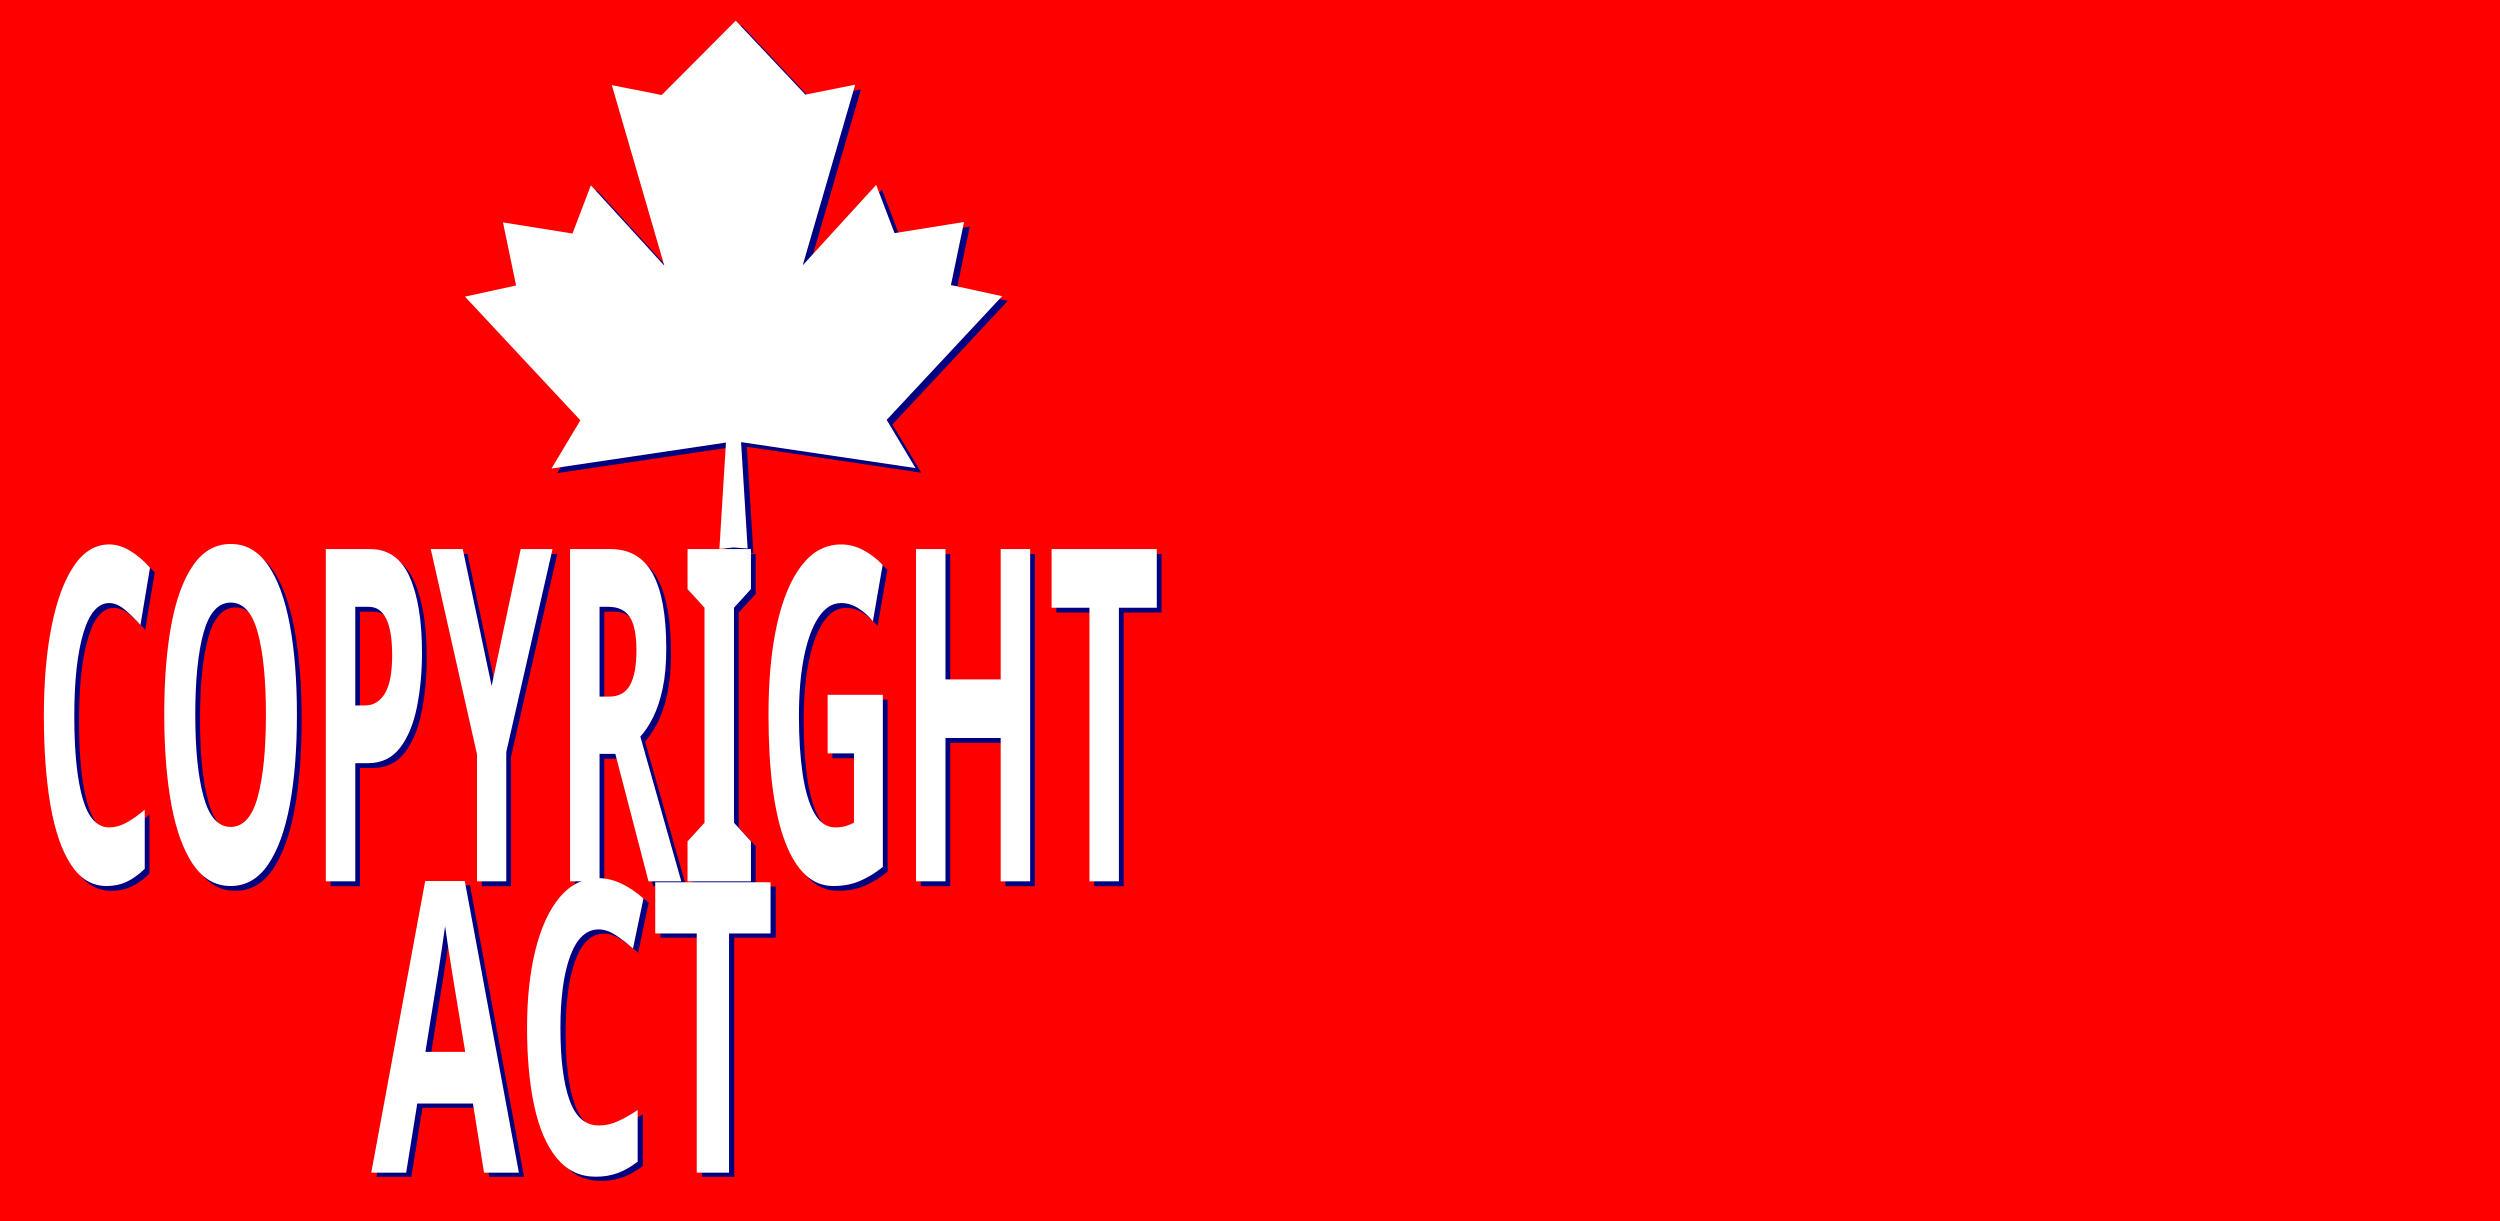
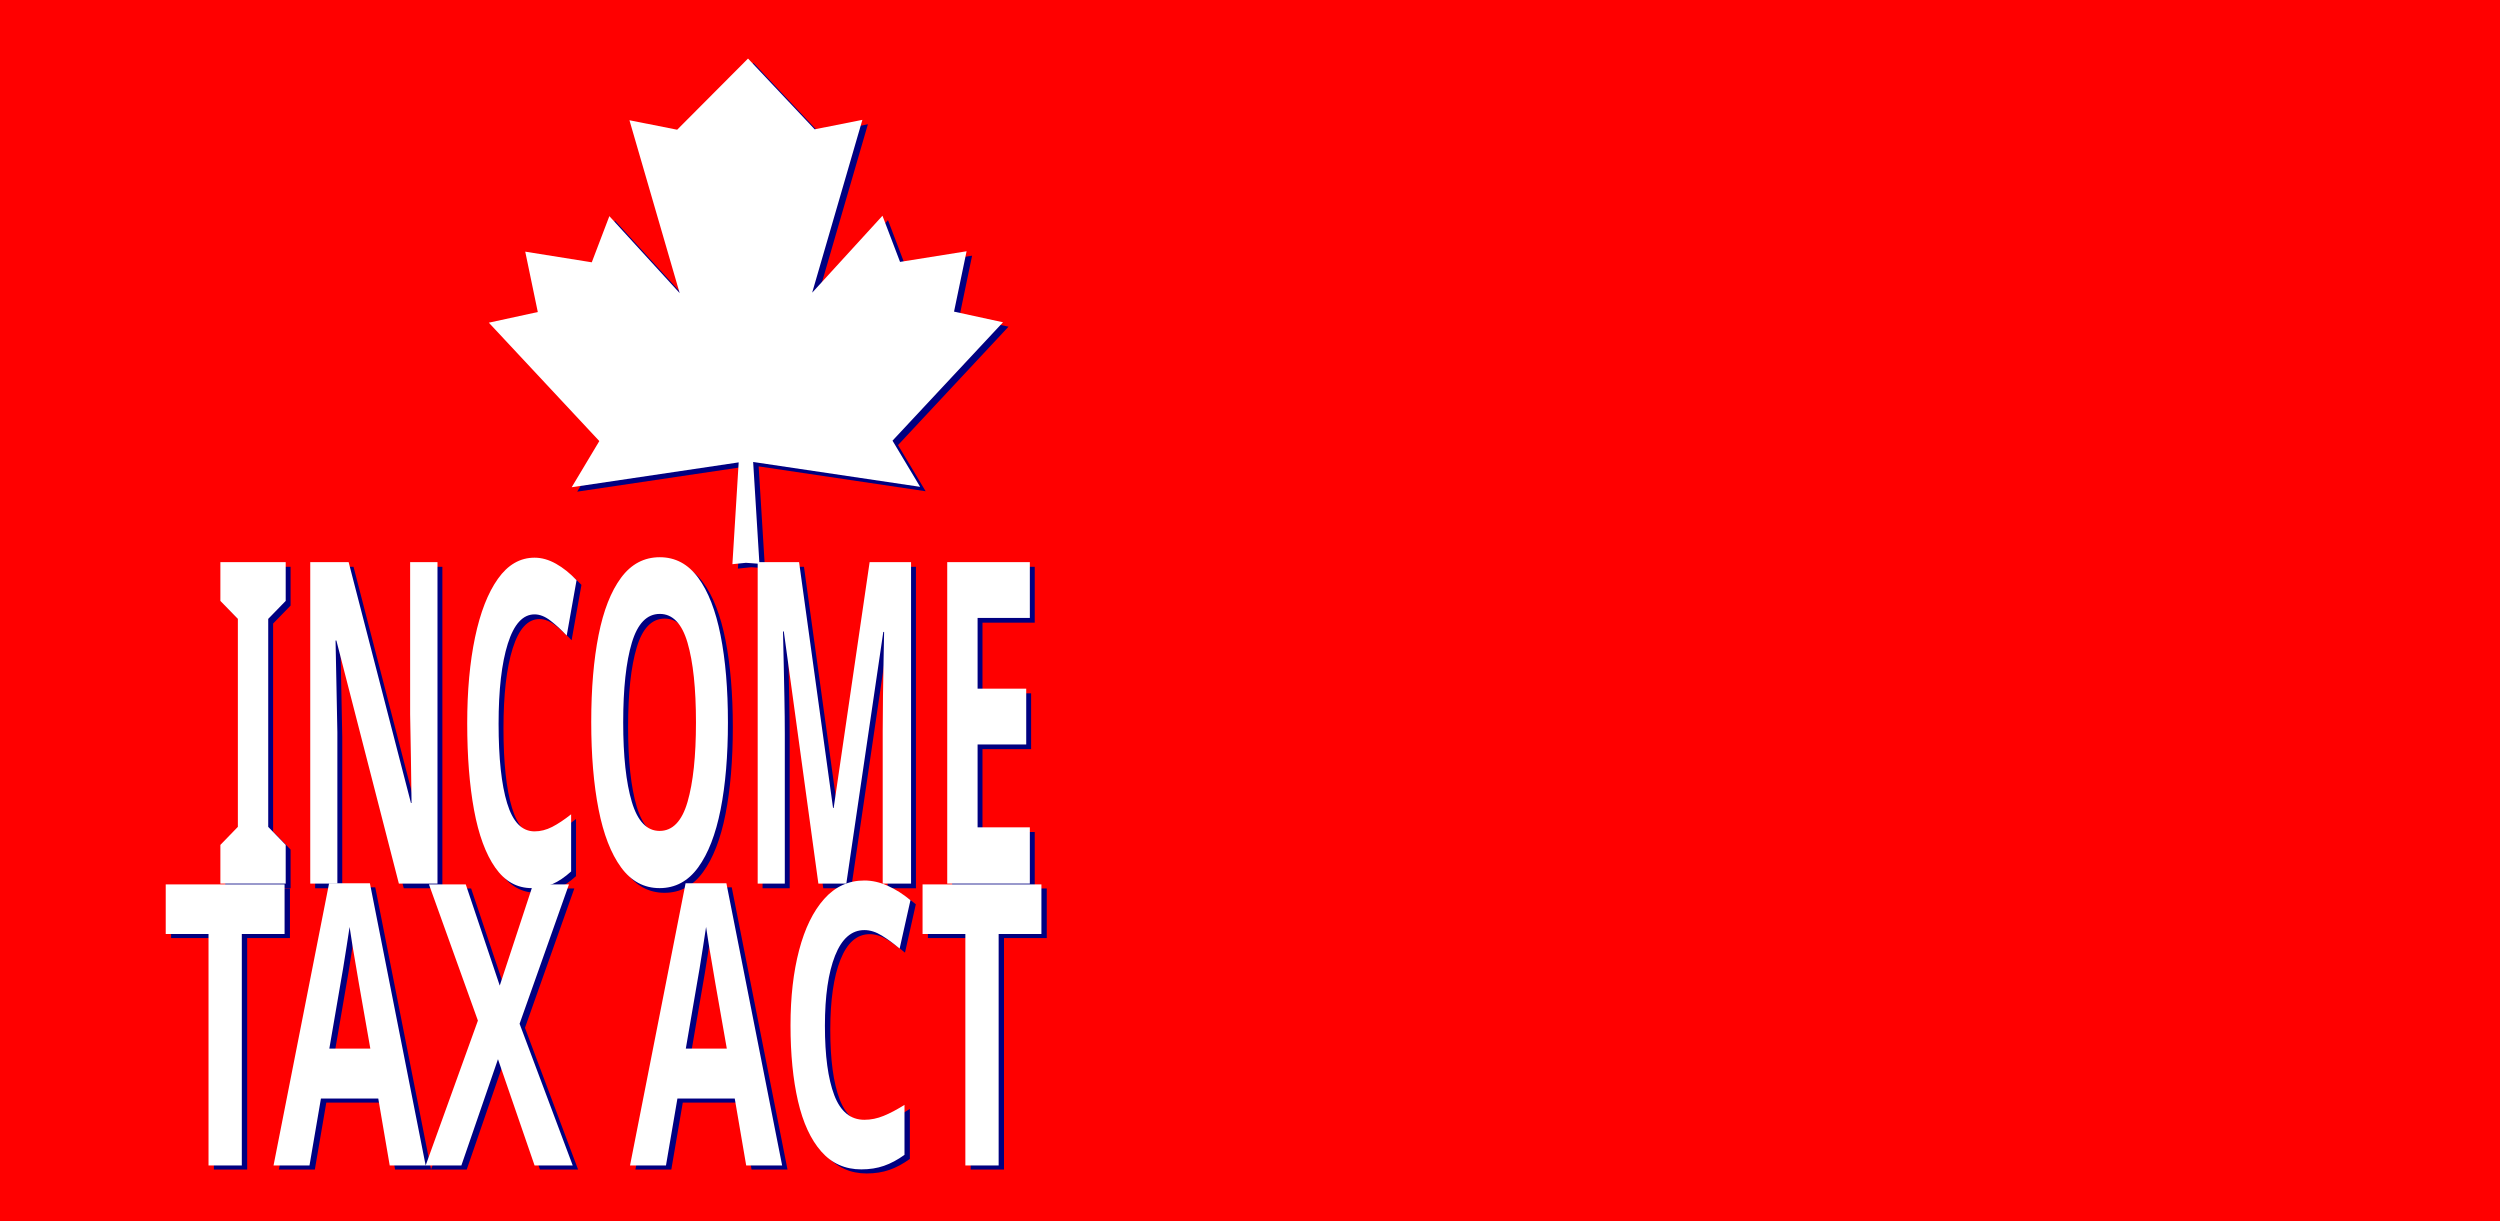
<svg xmlns="http://www.w3.org/2000/svg" width="1024" height="500" viewBox="0 0 1024 500" id="svg2" version="1.1">
  <defs id="defs4">
    <pattern y="0" x="0" height="6" width="6" patternUnits="userSpaceOnUse" id="EMFhbasepattern" />
    <pattern y="0" x="0" height="6" width="6" patternUnits="userSpaceOnUse" id="EMFhbasepattern-8" />
  </defs>
  <g id="layer2">
    <text xml:space="preserve" style="font-style:normal;font-variant:normal;font-weight:600;font-stretch:normal;font-size:116.007px;line-height:125%;font-family:'Adobe Hebrew';-inkscape-font-specification:'Adobe Hebrew, Semi-Bold';text-align:center;letter-spacing:0px;word-spacing:0px;writing-mode:lr-tb;text-anchor:middle;fill:#ffffff;fill-opacity:1;stroke:none;stroke-width:1px;stroke-linecap:butt;stroke-linejoin:miter;stroke-opacity:1" x="-291.542" y="1741.18" id="text5617-7-0-92-1-6-3" transform="scale(0.7475416,1.337718)">
      <tspan y="1741.18" x="-291.542" id="tspan4246-6">IMMIGRATION</tspan>
    </text>
    <rect style="fill:#ff0000;fill-opacity:1;stroke:none;stroke-width:2;stroke-miterlimit:4;stroke-dasharray:none;stroke-opacity:1" id="rect5600-6" width="1688.081" height="1385.021" x="-1358.326" y="1384.632" />
    <rect style="fill:#ff0000;fill-opacity:1;stroke:none;stroke-width:2;stroke-miterlimit:4;stroke-dasharray:none;stroke-opacity:1" id="rect5600" width="1033.464" height="502.164" x="-7.86" y="-0.885" />
  </g>
  <g id="layer1" transform="translate(0,-552.3622)">
    <path style="fill:#ff0000;fill-rule:evenodd;stroke:none;stroke-width:1px;stroke-linecap:butt;stroke-linejoin:miter;stroke-opacity:1" d="m -250.878,898.801 3.571,-61.429 -95,15 15.714,-27.857 -62.857,-71.429 27.857,-6.429 -7.143,-36.429 37.857,6.429 10,-27.857 40,46.429 -28.571,-104.286 27.143,5.714 40.317,-42.935 37.918,42.692 27.143,-5.714 -28.571,104.286 40,-46.429 10,27.857 37.857,-6.429 -7.143,36.429 27.857,6.429 -62.857,71.429 15.714,27.857 -95,-15 3.571,61.429 -7.689,-0.593 z" id="path3338" />
    <flowRoot xml:space="preserve" id="flowRoot5623" style="font-style:normal;font-weight:normal;font-size:40px;line-height:125%;font-family:sans-serif;letter-spacing:0px;word-spacing:0px;fill:#000000;fill-opacity:1;stroke:none;stroke-width:1px;stroke-linecap:butt;stroke-linejoin:miter;stroke-opacity:1">
      <flowRegion id="flowRegion5625">
        <rect id="rect5627" width="238.571" height="102.857" x="57.143" y="319.143" />
      </flowRegion>
      <flowPara id="flowPara5629" />
    </flowRoot>
    <rect style="fill:#0000ff;fill-opacity:1;stroke:none;stroke-width:2;stroke-miterlimit:4;stroke-dasharray:none;stroke-opacity:1" id="rect5631" width="800" height="600" x="-897.143" y="996.648" />
    <g transform="scale(0.7428881,1.346098)" style="font-style:normal;font-variant:normal;font-weight:bold;font-stretch:normal;font-size:180.094px;line-height:125%;font-family:'Adobe Arabic';-inkscape-font-specification:'Adobe Arabic, Bold';text-align:center;letter-spacing:0px;word-spacing:0px;writing-mode:lr-tb;text-anchor:middle;fill:#cccccc;fill-opacity:1;stroke:none;stroke-width:1px;stroke-linecap:butt;stroke-linejoin:miter;stroke-opacity:1" id="text5617" />
    <g transform="matrix(0.9211928,0,0,1.085549,232.132,855.99)" style="font-style:normal;font-variant:normal;font-weight:normal;font-stretch:normal;font-size:177.975px;line-height:125%;font-family:'Adobe Arabic';-inkscape-font-specification:'Adobe Arabic, Normal';text-align:start;letter-spacing:0px;word-spacing:0px;writing-mode:lr-tb;text-anchor:start;fill:#000080;fill-opacity:1;stroke:none;stroke-width:1px;stroke-linecap:butt;stroke-linejoin:miter;stroke-opacity:1" id="text5654">
      <path id="path5793" style="font-style:normal;font-variant:normal;font-weight:normal;font-stretch:normal;font-size:177.975px;line-height:125%;font-family:'Adobe Arabic';-inkscape-font-specification:'Adobe Arabic, Normal';text-align:start;writing-mode:lr-tb;text-anchor:start;fill:#000080" d="m 239.604,868.055 c -1.912,5.127 -4.345,9.559 -6.605,12.253 -2.955,3.302 -6.865,4.171 -16.338,4.171 -5.909,0 -10.776,0 -13.296,-1.477 -2.433,-1.564 -3.128,-4.432 -3.128,-10.428 l 0,-23.377 11.906,0 c 11.384,0 12.34,0.695 14.165,9.994 l 3.911,0 0,-24.941 -3.911,0 c -1.651,8.603 -2.52,9.646 -14.165,9.646 l -11.906,0 0,-28.504 c 0,-3.824 0.261,-4.171 4.519,-4.171 l 9.646,0 c 8.951,0 12.514,0.869 14.426,3.65 1.651,2.781 3.042,5.736 4.258,11.037 l 3.998,-0.521 c -0.521,-7.126 -1.043,-15.555 -1.217,-18.858 l -58.92,0 0,3.824 c 10.081,0.869 11.21,1.217 11.21,12.862 l 0,49.795 c 0,10.428 -1.13,11.645 -12.862,12.514 l 0,3.65 63.786,0 c 1.13,-4.084 3.65,-15.816 4.519,-20.596 l -3.997,-0.521 z m -159.987,-61.527 0,3.911 c 9.994,0.782 11.123,1.304 11.123,12.253 l 0,50.403 c 0,10.863 -1.13,11.645 -12.253,12.427 l 0,3.65 32.328,0 c 16.077,0 29.373,-3.302 39.367,-10.515 10.168,-7.474 16.338,-18.858 16.338,-33.892 0,-11.906 -4.693,-21.204 -11.123,-27.374 -8.082,-7.474 -20.77,-10.863 -37.368,-10.863 l -38.411,0 z m 23.29,13.557 c 0,-4.953 0.435,-6.518 1.651,-7.387 1.39,-0.869 4.606,-1.738 10.428,-1.738 9.299,0 17.12,1.912 23.116,5.909 9.559,5.996 14.686,16.772 14.686,29.894 0,19.987 -11.645,37.629 -35.891,37.629 -9.559,0 -13.991,-2.346 -13.991,-12.427 l 0,-51.881 z M 25.651,804.617 c -28.243,0 -45.537,21.03 -45.537,44.059 0,24.506 19.466,42.495 43.886,42.495 24.68,0 45.276,-16.946 45.276,-44.407 0,-25.462 -20.683,-42.148 -43.538,-42.148 l -0.087,0 z m -2.694,4.78 c 17.12,0 31.893,14.078 31.893,40.757 0,24.593 -13.383,36.238 -27.982,36.238 -18.684,0 -32.501,-17.641 -32.501,-41.018 0,-24.072 13.904,-35.977 28.504,-35.977 l 0.087,0 z m -56.486,56.486 c -6.865,13.122 -14.252,20.335 -27.722,20.335 -20.422,0 -35.108,-15.99 -35.108,-39.975 0,-18.945 11.819,-36.846 33.979,-36.846 14.165,0 22.855,5.562 26.418,19.64 l 3.911,-0.869 c -0.782,-7.213 -1.738,-12.688 -2.781,-19.901 -3.65,-0.608 -13.035,-3.65 -24.159,-3.65 -30.155,0 -51.794,17.554 -51.794,44.32 0,20.074 14.947,42.234 48.491,42.234 9.646,0 21.117,-2.781 24.941,-3.65 2.259,-4.084 5.822,-14.078 7.56,-20.161 l -3.737,-1.477 z M 320.169,760.135 c -2.127,8.287 -4.042,13.303 -6.028,16.683 -2.482,4.253 -6.382,5.343 -10.921,5.343 -3.333,0 -6.099,-0.109 -8.084,-1.199 -2.198,-1.418 -2.553,-4.144 -2.553,-11.668 l 0,-62.263 c 0,-13.63 0.993,-14.612 9.148,-15.702 l 0,-5.67 -32.55,0 0,5.67 c 8.226,1.09 9.361,2.072 9.361,15.702 l 0,60.737 c 0,13.848 -1.135,14.721 -10.566,15.92 l 0,5.67 51.981,0 c 0.78,-4.471 3.049,-20.5 3.9,-27.479 l -3.688,-1.745 z m -56.874,29.223 0,-5.67 c -6.808,-1.309 -8.226,-3.489 -11.772,-17.556 -6.95,-27.261 -13.545,-55.066 -20.353,-82.872 l -5.46,2.072 -21.771,81.346 c -3.617,13.739 -4.751,15.702 -11.985,17.011 l -0.142,5.67 23.757,0 0,-5.67 c -7.73,-1.527 -7.943,-3.816 -6.382,-11.122 1.206,-6.434 2.695,-12.322 3.9,-17.556 l 20.566,0 c 1.773,6.87 3.404,13.739 4.468,18.428 1.56,6.761 1.135,8.614 -5.177,10.25 l 0,5.67 30.352,0 z m -31.628,-42.854 -16.736,0 c 2.695,-11.34 5.531,-22.899 8.51,-34.348 l 0.284,0 7.943,34.348 z m -39.004,-60.846 -25.813,0 0,5.67 c 7.801,0.654 9.999,3.489 10.495,10.686 0.213,4.58 0.851,11.886 0.851,26.061 l 0,27.915 -0.284,0 -41.627,-70.332 -19.644,0 0,5.67 c 4.397,0.654 6.808,1.745 8.794,5.561 2.057,3.816 2.269,6.652 2.269,17.011 l 0,33.258 c 0,14.066 -0.638,20.718 -1.064,26.17 -0.425,6.979 -2.978,9.487 -8.794,10.359 l 0,5.67 25.955,0 0,-5.67 c -7.872,-0.654 -9.715,-3.707 -10.212,-11.013 -0.355,-4.798 -0.851,-11.449 -0.851,-25.516 l 0.071,-36.093 0.213,0 45.244,80.037 4.964,0 0,-63.027 c 0,-14.176 0.638,-21.481 1.064,-26.388 0.496,-7.742 2.766,-9.814 8.368,-10.359 l 0,-5.67 z m -82.12,103.699 0,-5.67 c -7.943,-1.199 -8.864,-2.072 -8.864,-15.811 l 0,-60.846 c 0,-13.63 0.922,-14.612 8.864,-15.702 l 0,-5.67 -31.912,0 0,5.67 c 7.943,1.09 9.006,2.072 9.006,15.702 l 0,60.846 c 0,13.739 -1.064,14.612 -9.006,15.811 l 0,5.67 31.912,0 z m -38.933,0 0,-5.67 c -8.51,-1.309 -8.864,-2.726 -9.077,-17.556 l -1.064,-58.556 c -0.213,-13.521 0.213,-14.939 8.794,-16.247 l 0,-5.67 -21.204,0 -21.275,70.223 -20.849,-70.223 -21.913,0 0,5.67 c 9.219,1.309 9.999,3.707 9.077,21.918 l -1.631,30.532 c -0.851,17.338 -1.631,25.407 -2.269,30.532 -0.709,5.561 -2.766,8.505 -8.794,9.378 l 0,5.67 25.742,0 0,-5.67 c -7.162,-0.981 -9.077,-2.399 -9.645,-9.378 -0.355,-5.125 -0.496,-12.54 -0.071,-25.734 l 1.418,-41.763 0.425,0 21.984,81.564 2.837,0 23.828,-82.872 0.567,0 0.142,60.628 c 0.142,14.83 -0.496,16.247 -8.439,17.556 l 0,5.67 31.416,0 z m -96.374,0 0,-5.67 c -7.943,-1.199 -8.864,-2.072 -8.864,-15.811 l 0,-60.846 c 0,-13.63 0.922,-14.612 8.864,-15.702 l 0,-5.67 -31.912,0 0,5.67 c 7.943,1.09 9.006,2.072 9.006,15.702 l 0,60.846 c 0,13.739 -1.064,14.612 -9.006,15.811 l 0,5.67 31.912,0 z m -36.096,-3.926 c -2.482,-1.309 -4.113,-2.944 -6.311,-6.543 -2.057,-3.38 -4.397,-8.614 -8.155,-17.447 -3.191,-7.306 -7.092,-17.883 -8.652,-22.572 7.021,-4.144 13.19,-11.777 13.19,-25.952 0,-9.814 -2.908,-16.902 -7.021,-21.263 -4.326,-4.471 -9.715,-5.997 -19.289,-5.997 l -29.43,0 0,5.67 c 7.73,0.981 8.794,2.835 8.794,15.593 l 0,60.955 c 0,13.085 -1.347,14.503 -9.219,15.811 l 0,5.67 31.983,0 0,-5.67 c -8.013,-1.309 -9.077,-2.726 -9.077,-15.811 l 0,-23.008 2.057,0 c 3.404,0 5.39,1.963 7.162,6.652 3.12,8.505 5.886,17.011 8.652,23.553 4.255,10.032 8.368,14.612 21.842,15.593 1.206,0 2.34,0.109 2.837,0.109 l 0.638,-5.343 z m -43.188,-46.888 0,-38.928 c 0,-3.162 0.213,-4.907 0.922,-5.888 0.78,-0.981 2.198,-1.745 4.964,-1.745 6.028,0 12.552,6.215 12.552,23.226 0,8.069 -1.489,14.285 -5.106,19.082 -2.34,3.162 -6.099,4.253 -10.708,4.253 l -2.624,0 z m -32.267,20.5 c -5.531,16.683 -12.339,25.08 -21.487,25.08 -15.034,0 -25.884,-19.191 -25.884,-48.633 0,-23.335 8.581,-45.035 24.679,-45.035 8.439,0 17.232,5.561 20.566,24.862 l 3.9,-0.981 c -0.638,-10.577 -1.56,-17.883 -2.482,-26.606 -2.766,-0.981 -10.921,-4.471 -19.927,-4.471 -25.742,0 -42.833,22.572 -42.833,55.394 0,25.407 12.268,53.213 40.847,53.213 7.233,0 17.516,-3.489 20.282,-4.362 1.773,-5.452 4.61,-17.992 6.099,-25.952 l -3.759,-2.508 z m 186.639,-90.064 2.911,-40.954 -77.442,10 12.81,-18.572 -51.24,-47.621 22.708,-4.286 -5.823,-24.287 30.86,4.286 8.152,-18.572 32.607,30.953 -23.291,-69.526 22.126,3.81 32.865,-28.625 30.909,28.462 22.126,-3.81 -23.291,69.526 32.607,-30.953 8.152,18.572 30.86,-4.286 -5.823,24.287 22.708,4.286 -51.24,47.621 12.81,18.572 -77.442,-10 2.911,40.954 -6.267,-0.395 z" />
    </g>
    <text xml:space="preserve" style="font-style:normal;font-variant:normal;font-weight:600;font-stretch:normal;font-size:116.008px;line-height:125%;font-family:'Adobe Hebrew';-inkscape-font-specification:'Adobe Hebrew, Semi-Bold';text-align:center;letter-spacing:0px;word-spacing:0px;writing-mode:lr-tb;text-anchor:middle;fill:#ffffff;fill-opacity:1;stroke:none;stroke-width:1px;stroke-linecap:butt;stroke-linejoin:miter;stroke-opacity:1" x="-454.325" y="853.064" id="text5617-7" transform="scale(0.7475416,1.337718)">
      <tspan id="tspan5619-9" x="-454.325" y="853.064" style="font-style:normal;font-variant:normal;font-weight:600;font-stretch:normal;font-size:116.008px;line-height:125%;font-family:'Adobe Hebrew';-inkscape-font-specification:'Adobe Hebrew, Semi-Bold';text-align:center;writing-mode:lr-tb;text-anchor:middle;fill:#ffffff">CRIMINAL</tspan>
      <tspan x="-454.325" y="998.073" style="font-style:normal;font-variant:normal;font-weight:600;font-stretch:normal;font-size:116.008px;line-height:125%;font-family:'Adobe Hebrew';-inkscape-font-specification:'Adobe Hebrew, Semi-Bold';text-align:center;writing-mode:lr-tb;text-anchor:middle;fill:#ffffff" id="tspan5621-0" />
    </text>
    <text xml:space="preserve" style="font-style:normal;font-variant:normal;font-weight:normal;font-stretch:normal;font-size:114.492px;line-height:125%;font-family:'Adobe Hebrew';-inkscape-font-specification:'Adobe Hebrew, Normal';text-align:start;letter-spacing:0px;word-spacing:0px;writing-mode:lr-tb;text-anchor:start;fill:#000000;fill-opacity:1;stroke:none;stroke-width:1px;stroke-linecap:butt;stroke-linejoin:miter;stroke-opacity:1" x="-603.011" y="975.775" id="text5654-2" transform="scale(0.7761947,1.288336)">
      <tspan id="tspan5656-7" x="-603.011" y="975.775" style="font-style:normal;font-variant:normal;font-weight:600;font-stretch:normal;font-size:114.492px;line-height:125%;font-family:'Adobe Hebrew';-inkscape-font-specification:'Adobe Hebrew, Semi-Bold';text-align:start;writing-mode:lr-tb;text-anchor:start;fill:#ffffff">CODE</tspan>
    </text>
    <g transform="scale(0.7428881,1.346098)" style="font-style:normal;font-variant:normal;font-weight:bold;font-stretch:normal;font-size:180.094px;line-height:125%;font-family:'Adobe Arabic';-inkscape-font-specification:'Adobe Arabic, Bold';text-align:center;letter-spacing:0px;word-spacing:0px;writing-mode:lr-tb;text-anchor:middle;fill:#ffffff;fill-opacity:1;stroke:none;stroke-width:1px;stroke-linecap:butt;stroke-linejoin:miter;stroke-opacity:1" id="text5617-3" />
    <path style="font-style:normal;font-variant:normal;font-weight:normal;font-stretch:normal;font-size:177.975px;line-height:125%;font-family:'Adobe Arabic';-inkscape-font-specification:'Adobe Arabic, Normal';text-align:start;letter-spacing:0px;word-spacing:0px;writing-mode:lr-tb;text-anchor:start;fill:#ffffff;fill-opacity:1;stroke:none;stroke-width:1px;stroke-linecap:butt;stroke-linejoin:miter;stroke-opacity:1" d="m -182.205,1499.089 c -1.761,5.566 -4.003,10.377 -6.084,13.301 -2.722,3.585 -6.324,4.528 -15.05,4.528 -5.444,0 -9.927,0 -12.248,-1.604 -2.241,-1.698 -2.882,-4.811 -2.882,-11.32 l 0,-25.377 10.967,0 c 10.487,0 11.368,0.755 13.049,10.849 l 3.602,0 0,-27.075 -3.602,0 c -1.521,9.339 -2.322,10.471 -13.049,10.471 l -10.967,0 0,-30.942 c 0,-4.151 0.24,-4.528 4.163,-4.528 l 8.886,0 c 8.246,0 11.528,0.943 13.289,3.962 1.521,3.019 2.802,6.226 3.923,11.981 l 3.682,-0.566 c -0.48,-7.736 -0.961,-16.886 -1.121,-20.471 l -54.276,0 0,4.151 c 9.286,0.943 10.327,1.321 10.327,13.962 l 0,54.055 c 0,11.32 -1.041,12.641 -11.848,13.585 l 0,3.962 58.759,0 c 1.041,-4.434 3.362,-17.169 4.163,-22.358 l -3.682,-0.566 z" id="path4182" />
    <path style="font-style:normal;font-variant:normal;font-weight:normal;font-stretch:normal;font-size:177.975px;line-height:125%;font-family:'Adobe Arabic';-inkscape-font-specification:'Adobe Arabic, Normal';text-align:start;letter-spacing:0px;word-spacing:0px;writing-mode:lr-tb;text-anchor:start;fill:#ffffff;fill-opacity:1;stroke:none;stroke-width:1px;stroke-linecap:butt;stroke-linejoin:miter;stroke-opacity:1" d="m -329.584,1432.299 0,4.245 c 9.206,0.849 10.247,1.415 10.247,13.302 l 0,54.715 c 0,11.792 -1.041,12.641 -11.288,13.49 l 0,3.962 29.78,0 c 14.81,0 27.058,-3.585 36.264,-11.415 9.366,-8.113 15.05,-20.471 15.05,-36.791 0,-12.924 -4.323,-23.018 -10.247,-29.716 -7.445,-8.113 -19.133,-11.792 -34.423,-11.792 l -35.384,0 z" id="path4180" />
    <path style="font-style:normal;font-variant:normal;font-weight:normal;font-stretch:normal;font-size:177.975px;line-height:125%;font-family:'Adobe Arabic';-inkscape-font-specification:'Adobe Arabic, Normal';text-align:start;letter-spacing:0px;word-spacing:0px;writing-mode:lr-tb;text-anchor:start;fill:#ffffff;fill-opacity:1;stroke:none;stroke-width:1px;stroke-linecap:butt;stroke-linejoin:miter;stroke-opacity:1" d="m -308.129,1447.015 c 0,-5.377 0.4,-7.075 1.521,-8.019 1.281,-0.943 4.243,-1.887 9.606,-1.887 8.566,0 15.771,2.075 21.294,6.415 8.806,6.509 13.529,18.207 13.529,32.452 0,21.697 -10.727,40.848 -33.062,40.848 -8.806,0 -12.889,-2.547 -12.889,-13.49 l 0,-56.319 z" id="path4178" />
    <path style="font-style:normal;font-variant:normal;font-weight:normal;font-stretch:normal;font-size:177.975px;line-height:125%;font-family:'Adobe Arabic';-inkscape-font-specification:'Adobe Arabic, Normal';text-align:start;letter-spacing:0px;word-spacing:0px;writing-mode:lr-tb;text-anchor:start;fill:#ffffff;fill-opacity:1;stroke:none;stroke-width:1px;stroke-linecap:butt;stroke-linejoin:miter;stroke-opacity:1" d="m -379.297,1430.223 c -26.017,0 -41.948,22.829 -41.948,47.829 0,26.603 17.932,46.13 40.427,46.13 22.735,0 41.708,-18.396 41.708,-48.206 0,-27.641 -19.053,-45.753 -40.107,-45.753 l -0.08,0 z" id="path4176" />
    <path style="font-style:normal;font-variant:normal;font-weight:normal;font-stretch:normal;font-size:177.975px;line-height:125%;font-family:'Adobe Arabic';-inkscape-font-specification:'Adobe Arabic, Normal';text-align:start;letter-spacing:0px;word-spacing:0px;writing-mode:lr-tb;text-anchor:start;fill:#ffffff;fill-opacity:1;stroke:none;stroke-width:1px;stroke-linecap:butt;stroke-linejoin:miter;stroke-opacity:1" d="m -381.779,1435.412 c 15.771,0 29.38,15.283 29.38,44.244 0,26.697 -12.328,39.338 -25.777,39.338 -17.212,0 -29.94,-19.15 -29.94,-44.527 0,-26.131 12.809,-39.055 26.258,-39.055 l 0.08,0 z" id="path4174" />
    <path style="font-style:normal;font-variant:normal;font-weight:normal;font-stretch:normal;font-size:177.975px;line-height:125%;font-family:'Adobe Arabic';-inkscape-font-specification:'Adobe Arabic, Normal';text-align:start;letter-spacing:0px;word-spacing:0px;writing-mode:lr-tb;text-anchor:start;fill:#ffffff;fill-opacity:1;stroke:none;stroke-width:1px;stroke-linecap:butt;stroke-linejoin:miter;stroke-opacity:1" d="m -433.813,1496.73 c -6.324,14.245 -13.129,22.075 -25.537,22.075 -18.813,0 -32.342,-17.358 -32.342,-43.395 0,-20.565 10.887,-39.999 31.301,-39.999 13.049,0 21.054,6.037 24.336,21.32 l 3.602,-0.943 c -0.72,-7.83 -1.601,-13.773 -2.562,-21.603 -3.362,-0.66 -12.008,-3.962 -22.255,-3.962 -27.779,0 -47.712,19.056 -47.712,48.112 0,21.792 13.769,45.847 44.67,45.847 8.886,0 19.453,-3.019 22.975,-3.962 2.081,-4.434 5.364,-15.283 6.965,-21.886 l -3.442,-1.604 z" id="path4172" />
    <path style="font-style:normal;font-variant:normal;font-weight:normal;font-stretch:normal;font-size:177.975px;line-height:125%;font-family:'Adobe Arabic';-inkscape-font-specification:'Adobe Arabic, Normal';text-align:start;letter-spacing:0px;word-spacing:0px;writing-mode:lr-tb;text-anchor:start;fill:#ffffff;fill-opacity:1;stroke:none;stroke-width:1px;stroke-linecap:butt;stroke-linejoin:miter;stroke-opacity:1" d="m -107.989,1381.936 c -1.96,8.996 -3.724,14.441 -5.553,18.111 -2.286,4.616 -5.879,5.8 -10.06,5.8 -3.07,0 -5.618,-0.118 -7.447,-1.302 -2.025,-1.539 -2.352,-4.498 -2.352,-12.666 l 0,-67.59 c 0,-14.796 0.915,-15.862 8.427,-17.045 l 0,-6.155 -29.985,0 0,6.155 c 7.578,1.184 8.623,2.249 8.623,17.045 l 0,65.933 c 0,15.033 -1.045,15.98 -9.734,17.282 l 0,6.155 47.885,0 c 0.719,-4.853 2.809,-22.254 3.593,-29.829 l -3.397,-1.894 z" id="path4170" />
    <path style="font-style:normal;font-variant:normal;font-weight:normal;font-stretch:normal;font-size:177.975px;line-height:125%;font-family:'Adobe Arabic';-inkscape-font-specification:'Adobe Arabic, Normal';text-align:start;letter-spacing:0px;word-spacing:0px;writing-mode:lr-tb;text-anchor:start;fill:#ffffff;fill-opacity:1;stroke:none;stroke-width:1px;stroke-linecap:butt;stroke-linejoin:miter;stroke-opacity:1" d="m -160.381,1413.659 0,-6.155 c -6.271,-1.42 -7.578,-3.788 -10.844,-19.058 -6.402,-29.593 -12.477,-59.777 -18.749,-89.962 l -5.03,2.249 -20.055,88.305 c -3.332,14.915 -4.377,17.045 -11.04,18.466 l -0.131,6.155 21.884,0 0,-6.155 c -7.121,-1.657 -7.317,-4.143 -5.879,-12.074 1.111,-6.984 2.482,-13.376 3.593,-19.058 l 18.945,0 c 1.633,7.457 3.136,14.915 4.116,20.005 1.437,7.339 1.045,9.351 -4.769,11.127 l 0,6.155 27.96,0 z" id="path4168" />
    <path style="font-style:normal;font-variant:normal;font-weight:normal;font-stretch:normal;font-size:177.975px;line-height:125%;font-family:'Adobe Arabic';-inkscape-font-specification:'Adobe Arabic, Normal';text-align:start;letter-spacing:0px;word-spacing:0px;writing-mode:lr-tb;text-anchor:start;fill:#ffffff;fill-opacity:1;stroke:none;stroke-width:1px;stroke-linecap:butt;stroke-linejoin:miter;stroke-opacity:1" d="m -189.517,1367.139 -15.417,0 c 2.482,-12.31 5.096,-24.858 7.839,-37.287 l 0.261,0 7.317,37.287 z" id="path4166" />
    <path style="font-style:normal;font-variant:normal;font-weight:normal;font-stretch:normal;font-size:177.975px;line-height:125%;font-family:'Adobe Arabic';-inkscape-font-specification:'Adobe Arabic, Normal';text-align:start;letter-spacing:0px;word-spacing:0px;writing-mode:lr-tb;text-anchor:start;fill:#ffffff;fill-opacity:1;stroke:none;stroke-width:1px;stroke-linecap:butt;stroke-linejoin:miter;stroke-opacity:1" d="m -225.447,1301.088 -23.779,0 0,6.155 c 7.186,0.71 9.211,3.788 9.668,11.6 0.196,4.972 0.784,12.902 0.784,28.291 l 0,30.303 -0.261,0 -38.347,-76.349 -18.096,0 0,6.155 c 4.05,0.71 6.271,1.894 8.101,6.037 1.894,4.143 2.09,7.221 2.09,18.466 l 0,36.103 c 0,15.27 -0.588,22.49 -0.98,28.409 -0.392,7.576 -2.744,10.298 -8.101,11.245 l 0,6.155 23.91,0 0,-6.155 c -7.251,-0.71 -8.95,-4.025 -9.407,-11.955 -0.327,-5.208 -0.784,-12.429 -0.784,-27.699 l 0.065,-39.181 0.196,0 41.679,86.884 4.573,0 0,-68.418 c 0,-15.388 0.588,-23.319 0.98,-28.646 0.457,-8.404 2.548,-10.653 7.709,-11.245 l 0,-6.155 z" id="path4164" />
    <path style="font-style:normal;font-variant:normal;font-weight:normal;font-stretch:normal;font-size:177.975px;line-height:125%;font-family:'Adobe Arabic';-inkscape-font-specification:'Adobe Arabic, Normal';text-align:start;letter-spacing:0px;word-spacing:0px;writing-mode:lr-tb;text-anchor:start;fill:#ffffff;fill-opacity:1;stroke:none;stroke-width:1px;stroke-linecap:butt;stroke-linejoin:miter;stroke-opacity:1" d="m -301.095,1413.659 0,-6.155 c -7.317,-1.302 -8.166,-2.249 -8.166,-17.164 l 0,-66.051 c 0,-14.796 0.849,-15.862 8.166,-17.045 l 0,-6.155 -29.397,0 0,6.155 c 7.317,1.184 8.297,2.249 8.297,17.045 l 0,66.051 c 0,14.915 -0.98,15.862 -8.297,17.164 l 0,6.155 29.397,0 z" id="path4162" />
    <path style="font-style:normal;font-variant:normal;font-weight:normal;font-stretch:normal;font-size:177.975px;line-height:125%;font-family:'Adobe Arabic';-inkscape-font-specification:'Adobe Arabic, Normal';text-align:start;letter-spacing:0px;word-spacing:0px;writing-mode:lr-tb;text-anchor:start;fill:#ffffff;fill-opacity:1;stroke:none;stroke-width:1px;stroke-linecap:butt;stroke-linejoin:miter;stroke-opacity:1" d="m -336.959,1413.659 0,-6.155 c -7.839,-1.42 -8.166,-2.959 -8.362,-19.058 l -0.98,-63.565 c -0.196,-14.678 0.196,-16.217 8.101,-17.637 l 0,-6.155 -19.533,0 -19.598,76.231 -19.206,-76.231 -20.186,0 0,6.155 c 8.492,1.42 9.211,4.025 8.362,23.793 l -1.503,33.144 c -0.784,18.821 -1.503,27.58 -2.09,33.144 -0.653,6.037 -2.548,9.233 -8.101,10.18 l 0,6.155 23.714,0 0,-6.155 c -6.598,-1.065 -8.362,-2.604 -8.884,-10.18 -0.327,-5.563 -0.457,-13.613 -0.065,-27.936 l 1.307,-45.336 0.392,0 20.251,88.541 2.613,0 21.95,-89.962 0.523,0 0.131,65.814 c 0.131,16.098 -0.457,17.637 -7.774,19.058 l 0,6.155 28.94,0 z" id="path4160" />
    <path style="font-style:normal;font-variant:normal;font-weight:normal;font-stretch:normal;font-size:177.975px;line-height:125%;font-family:'Adobe Arabic';-inkscape-font-specification:'Adobe Arabic, Normal';text-align:start;letter-spacing:0px;word-spacing:0px;writing-mode:lr-tb;text-anchor:start;fill:#ffffff;fill-opacity:1;stroke:none;stroke-width:1px;stroke-linecap:butt;stroke-linejoin:miter;stroke-opacity:1" d="m -425.739,1413.659 0,-6.155 c -7.317,-1.302 -8.166,-2.249 -8.166,-17.164 l 0,-66.051 c 0,-14.796 0.849,-15.862 8.166,-17.045 l 0,-6.155 -29.397,0 0,6.155 c 7.317,1.184 8.296,2.249 8.296,17.045 l 0,66.051 c 0,14.915 -0.98,15.862 -8.296,17.164 l 0,6.155 29.397,0 z" id="path4158" />
    <path style="font-style:normal;font-variant:normal;font-weight:normal;font-stretch:normal;font-size:177.975px;line-height:125%;font-family:'Adobe Arabic';-inkscape-font-specification:'Adobe Arabic, Normal';text-align:start;letter-spacing:0px;word-spacing:0px;writing-mode:lr-tb;text-anchor:start;fill:#ffffff;fill-opacity:1;stroke:none;stroke-width:1px;stroke-linecap:butt;stroke-linejoin:miter;stroke-opacity:1" d="m -458.99,1409.398 c -2.286,-1.421 -3.789,-3.196 -5.814,-7.102 -1.894,-3.67 -4.05,-9.351 -7.513,-18.939 -2.94,-7.931 -6.533,-19.413 -7.97,-24.503 6.467,-4.498 12.151,-12.784 12.151,-28.172 0,-10.653 -2.678,-18.348 -6.467,-23.082 -3.985,-4.853 -8.95,-6.51 -17.769,-6.51 l -27.111,0 0,6.155 c 7.121,1.065 8.101,3.078 8.101,16.927 l 0,66.169 c 0,14.204 -1.241,15.743 -8.492,17.164 l 0,6.155 29.462,0 0,-6.155 c -7.382,-1.42 -8.362,-2.959 -8.362,-17.164 l 0,-24.976 1.894,0 c 3.136,0 4.965,2.131 6.598,7.221 2.874,9.233 5.422,18.466 7.97,25.568 3.92,10.89 7.709,15.862 20.121,16.927 1.111,0 2.156,0.118 2.613,0.118 l 0.588,-5.8 z" id="path4156" />
    <path style="font-style:normal;font-variant:normal;font-weight:normal;font-stretch:normal;font-size:177.975px;line-height:125%;font-family:'Adobe Arabic';-inkscape-font-specification:'Adobe Arabic, Normal';text-align:start;letter-spacing:0px;word-spacing:0px;writing-mode:lr-tb;text-anchor:start;fill:#ffffff;fill-opacity:1;stroke:none;stroke-width:1px;stroke-linecap:butt;stroke-linejoin:miter;stroke-opacity:1" d="m -498.774,1358.498 0,-42.258 c 0,-3.433 0.196,-5.327 0.849,-6.392 0.719,-1.065 2.025,-1.894 4.573,-1.894 5.553,0 11.563,6.747 11.563,25.213 0,8.759 -1.372,15.507 -4.704,20.715 -2.156,3.433 -5.618,4.617 -9.864,4.617 l -2.417,0 z" id="path4154" />
    <path style="font-style:normal;font-variant:normal;font-weight:normal;font-stretch:normal;font-size:177.975px;line-height:125%;font-family:'Adobe Arabic';-inkscape-font-specification:'Adobe Arabic, Normal';text-align:start;letter-spacing:0px;word-spacing:0px;writing-mode:lr-tb;text-anchor:start;fill:#ffffff;fill-opacity:1;stroke:none;stroke-width:1px;stroke-linecap:butt;stroke-linejoin:miter;stroke-opacity:1" d="m -528.498,1380.752 c -5.095,18.111 -11.367,27.225 -19.794,27.225 -13.849,0 -23.844,-20.833 -23.844,-52.793 0,-25.331 7.905,-48.887 22.734,-48.887 7.774,0 15.874,6.037 18.945,26.989 l 3.593,-1.065 c -0.588,-11.482 -1.437,-19.413 -2.286,-28.883 -2.548,-1.065 -10.06,-4.853 -18.357,-4.853 -23.714,0 -39.457,24.503 -39.457,60.132 0,27.581 11.302,57.765 37.628,57.765 6.663,0 16.136,-3.788 18.683,-4.735 1.633,-5.918 4.246,-19.531 5.618,-28.172 l -3.462,-2.723 z" id="path4152" />
    <path style="font-style:normal;font-variant:normal;font-weight:normal;font-stretch:normal;font-size:177.975px;line-height:125%;font-family:'Adobe Arabic';-inkscape-font-specification:'Adobe Arabic, Normal';text-align:start;letter-spacing:0px;word-spacing:0px;writing-mode:lr-tb;text-anchor:start;fill:#000080;fill-opacity:1;stroke:none;stroke-width:1px;stroke-linecap:butt;stroke-linejoin:miter;stroke-opacity:1" d="m -709.608,1331.279 2.682,-44.457 -71.339,10.856 11.8,-20.161 -47.202,-51.695 20.919,-4.652 -5.364,-26.364 28.428,4.652 7.509,-20.161 30.037,33.602 -21.455,-75.474 20.382,4.136 30.275,-31.073 28.474,30.897 20.382,-4.136 -21.455,75.474 30.037,-33.602 7.509,20.161 28.428,-4.652 -5.364,26.364 20.919,4.652 -47.201,51.695 11.8,20.161 -71.339,-10.856 2.682,44.457 -5.774,-0.429 z" id="path5749-2" />
    <path style="font-style:normal;font-variant:normal;font-weight:normal;font-stretch:normal;font-size:177.975px;line-height:125%;font-family:'Adobe Arabic';-inkscape-font-specification:'Adobe Arabic, Normal';text-align:start;letter-spacing:0px;word-spacing:0px;writing-mode:lr-tb;text-anchor:start;fill:#ffffff;fill-opacity:1;stroke:none;stroke-width:1px;stroke-linecap:butt;stroke-linejoin:miter;stroke-opacity:1" d="m -714.389,1326.212 2.682,-44.457 -71.339,10.856 11.8,-20.161 -47.202,-51.695 20.919,-4.652 -5.364,-26.364 28.428,4.652 7.509,-20.161 30.037,33.602 -21.455,-75.474 20.382,4.136 30.275,-31.073 28.474,30.897 20.382,-4.136 -21.455,75.474 30.037,-33.602 7.509,20.161 28.428,-4.652 -5.364,26.364 20.919,4.652 -47.201,51.695 11.8,20.161 -71.339,-10.856 2.682,44.457 -5.774,-0.429 z" id="path5749-0-1" />
    <text xml:space="preserve" style="font-style:normal;font-variant:normal;font-weight:600;font-stretch:normal;font-size:116.007px;line-height:125%;font-family:'Adobe Hebrew';-inkscape-font-specification:'Adobe Hebrew, Semi-Bold';text-align:center;letter-spacing:0px;word-spacing:0px;writing-mode:lr-tb;text-anchor:middle;fill:#000080;fill-opacity:1;stroke:none;stroke-width:1px;stroke-linecap:butt;stroke-linejoin:miter;stroke-opacity:1" x="-1137.118" y="1628.542" id="text5617-7-0-1" transform="scale(0.7475416,1.337718)">
      <tspan id="tspan4220-5" x="-1137.118" y="1628.542">EVIDENCE</tspan>
    </text>
    <text xml:space="preserve" style="font-style:normal;font-variant:normal;font-weight:600;font-stretch:normal;font-size:116.007px;line-height:125%;font-family:'Adobe Hebrew';-inkscape-font-specification:'Adobe Hebrew, Semi-Bold';text-align:center;letter-spacing:0px;word-spacing:0px;writing-mode:lr-tb;text-anchor:middle;fill:#000080;fill-opacity:1;stroke:none;stroke-width:1px;stroke-linecap:butt;stroke-linejoin:miter;stroke-opacity:1" x="-1130.306" y="1714.626" id="text5617-7-0-9-7" transform="scale(0.7475416,1.337718)">
      <tspan y="1714.626" x="-1130.306" id="tspan4240-8">ACT</tspan>
    </text>
    <text xml:space="preserve" style="font-style:normal;font-variant:normal;font-weight:600;font-stretch:normal;font-size:116.007px;line-height:125%;font-family:'Adobe Hebrew';-inkscape-font-specification:'Adobe Hebrew, Semi-Bold';text-align:center;letter-spacing:0px;word-spacing:0px;writing-mode:lr-tb;text-anchor:middle;fill:#ffffff;fill-opacity:1;stroke:none;stroke-width:1px;stroke-linecap:butt;stroke-linejoin:miter;stroke-opacity:1" x="-1134.596" y="1627.004" id="text5617-7-0-92-1" transform="scale(0.7475416,1.337718)">
      <tspan id="tspan4220-2-2" x="-1134.596" y="1627.004">EVIDENCE</tspan>
    </text>
    <text xml:space="preserve" style="font-style:normal;font-variant:normal;font-weight:600;font-stretch:normal;font-size:116.007px;line-height:125%;font-family:'Adobe Hebrew';-inkscape-font-specification:'Adobe Hebrew, Semi-Bold';text-align:center;letter-spacing:0px;word-spacing:0px;writing-mode:lr-tb;text-anchor:middle;fill:#ffffff;fill-opacity:1;stroke:none;stroke-width:1px;stroke-linecap:butt;stroke-linejoin:miter;stroke-opacity:1" x="-1127.784" y="1713.088" id="text5617-7-0-9-9-3" transform="scale(0.7475416,1.337718)">
      <tspan y="1713.088" x="-1127.784" id="tspan4240-2-8">ACT</tspan>
    </text>
    <text xml:space="preserve" style="font-style:normal;font-variant:normal;font-weight:600;font-stretch:normal;font-size:128.475px;line-height:125%;font-family:'Adobe Hebrew';-inkscape-font-specification:'Adobe Hebrew, Semi-Bold';text-align:center;letter-spacing:0px;word-spacing:0px;writing-mode:lr-tb;text-anchor:middle;fill:#ffffff;fill-opacity:1;stroke:none;stroke-width:1px;stroke-linecap:butt;stroke-linejoin:miter;stroke-opacity:1" x="-1048.284" y="2110.567" id="text5617-7-0-92-1-6" transform="scale(0.8278795,1.207905)">
      <tspan id="tspan4246" x="-1048.284" y="2110.567">IMMIGRATION</tspan>
    </text>
    <text xml:space="preserve" style="font-style:normal;font-variant:normal;font-weight:600;font-stretch:normal;font-size:128.475px;line-height:125%;font-family:'Adobe Hebrew';-inkscape-font-specification:'Adobe Hebrew, Semi-Bold';text-align:center;letter-spacing:0px;word-spacing:0px;writing-mode:lr-tb;text-anchor:middle;fill:#ffffff;fill-opacity:1;stroke:none;stroke-width:1px;stroke-linecap:butt;stroke-linejoin:miter;stroke-opacity:1" x="-1057.146" y="2217.651" id="text5617-7-0-92-1-6-6" transform="scale(0.8278795,1.207905)">
      <tspan id="tspan4290" x="-1057.146" y="2217.651">AND REFUGEE</tspan>
    </text>
    <text xml:space="preserve" style="font-style:normal;font-variant:normal;font-weight:600;font-stretch:normal;font-size:116.007px;line-height:125%;font-family:'Adobe Hebrew';-inkscape-font-specification:'Adobe Hebrew, Semi-Bold';text-align:center;letter-spacing:0px;word-spacing:0px;writing-mode:lr-tb;text-anchor:middle;fill:#ffffff;fill-opacity:1;stroke:none;stroke-width:1px;stroke-linecap:butt;stroke-linejoin:miter;stroke-opacity:1" x="-1158.326" y="2093.71" id="text5617-7-0-92-1-6-6-6" transform="scale(0.7475416,1.337718)">
      <tspan id="tspan4310" x="-1158.326" y="2093.71">PROTECTION ACT</tspan>
    </text>
-     <path style="font-style:normal;font-variant:normal;font-weight:normal;font-stretch:normal;font-size:177.975px;line-height:125%;font-family:'Adobe Arabic';-inkscape-font-specification:'Adobe Arabic, Normal';text-align:start;letter-spacing:0px;word-spacing:0px;writing-mode:lr-tb;text-anchor:start;fill:#000080;fill-opacity:1;stroke:none;stroke-width:1px;stroke-linecap:butt;stroke-linejoin:miter;stroke-opacity:1" d="m 297.023,779.087 2.686,-43.565 -71.453,10.638 11.819,-19.756 -47.277,-50.657 20.952,-4.559 -5.372,-25.835 28.474,4.559 7.521,-19.756 30.086,32.927 -21.49,-73.959 20.415,4.052 30.324,-30.45 28.519,30.277 20.415,-4.052 -21.49,73.959 30.085,-32.927 7.521,19.756 28.474,-4.559 -5.372,25.835 20.952,4.559 -47.277,50.657 11.819,19.756 -71.453,-10.638 2.686,43.565 -5.783,-0.42 z" id="path5749-2-1" />
-     <path style="font-style:normal;font-variant:normal;font-weight:normal;font-stretch:normal;font-size:177.975px;line-height:125%;font-family:'Adobe Arabic';-inkscape-font-specification:'Adobe Arabic, Normal';text-align:start;letter-spacing:0px;word-spacing:0px;writing-mode:lr-tb;text-anchor:start;fill:#ffffff;fill-opacity:1;stroke:none;stroke-width:1px;stroke-linecap:butt;stroke-linejoin:miter;stroke-opacity:1" d="m 294.667,777.196 2.686,-43.565 -71.453,10.638 11.819,-19.756 -47.277,-50.657 20.952,-4.559 -5.372,-25.835 28.474,4.559 7.521,-19.756 30.085,32.927 -21.49,-73.959 20.415,4.052 30.324,-30.45 28.519,30.277 20.415,-4.052 -21.49,73.959 30.085,-32.927 7.521,19.756 28.474,-4.559 -5.372,25.835 20.952,4.559 -47.277,50.657 11.819,19.756 -71.453,-10.638 2.686,43.565 -5.783,-0.42 z" id="path5749-0" />
-     <text xml:space="preserve" style="font-style:normal;font-variant:normal;font-weight:600;font-stretch:normal;font-size:123.42px;line-height:125%;font-family:'Adobe Hebrew';-inkscape-font-specification:'Adobe Hebrew, Semi-Bold';text-align:center;letter-spacing:0px;word-spacing:0px;writing-mode:lr-tb;text-anchor:middle;fill:#000080;fill-opacity:1;stroke:none;stroke-width:1px;stroke-linecap:butt;stroke-linejoin:miter;stroke-opacity:1" x="460.622" y="592.7" id="text5617-7-0-92-1-6-68-2" transform="scale(0.6475184,1.544358)">
-       <tspan id="tspan4194" x="460.622" y="592.7">COPYRIGHT</tspan>
+     <path style="font-style:normal;font-variant:normal;font-weight:normal;font-stretch:normal;font-size:177.975px;line-height:125%;font-family:'Adobe Arabic';-inkscape-font-specification:'Adobe Arabic, Normal';text-align:start;letter-spacing:0px;word-spacing:0px;writing-mode:lr-tb;text-anchor:start;fill:#000080;fill-opacity:1;stroke:none;stroke-width:1px;stroke-linecap:butt;stroke-linejoin:miter;stroke-opacity:1" d="m 302.248,785.263 2.571,-41.702 -68.398,10.183 11.314,-18.911 -45.256,-48.491 20.056,-4.364 -5.143,-24.73 27.256,4.364 7.2,-18.911 28.799,31.519 -20.571,-70.796 19.542,3.879 29.027,-29.147 27.3,28.982 19.542,-3.879 -20.571,70.796 28.799,-31.519 7.2,18.911 27.256,-4.364 -5.143,24.73 20.056,4.364 -45.256,48.49 11.314,18.911 -68.398,-10.183 2.571,41.702 -5.536,-0.402 z" id="path5749-2-4" />
+     <path style="font-style:normal;font-variant:normal;font-weight:normal;font-stretch:normal;font-size:177.975px;line-height:125%;font-family:'Adobe Arabic';-inkscape-font-specification:'Adobe Arabic, Normal';text-align:start;letter-spacing:0px;word-spacing:0px;writing-mode:lr-tb;text-anchor:start;fill:#ffffff;fill-opacity:1;stroke:none;stroke-width:1px;stroke-linecap:butt;stroke-linejoin:miter;stroke-opacity:1" d="m 299.993,783.454 2.571,-41.702 -68.398,10.183 11.314,-18.911 -45.256,-48.49 20.056,-4.364 -5.143,-24.73 27.256,4.364 7.2,-18.911 28.799,31.519 -20.571,-70.796 19.542,3.879 29.027,-29.147 27.3,28.982 19.542,-3.879 -20.571,70.796 28.799,-31.519 7.2,18.911 27.256,-4.364 -5.143,24.73 20.056,4.364 -45.256,48.491 11.314,18.911 -68.398,-10.183 2.571,41.702 -5.536,-0.402 z" id="path5749-0" />
+     <text xml:space="preserve" style="font-style:normal;font-variant:normal;font-weight:600;font-stretch:normal;font-size:123.22px;line-height:125%;font-family:'Adobe Hebrew';-inkscape-font-specification:'Adobe Hebrew, Semi-Bold';text-align:center;letter-spacing:0px;word-spacing:0px;writing-mode:lr-tb;text-anchor:middle;fill:#000080;fill-opacity:1;stroke:none;stroke-width:1px;stroke-linecap:butt;stroke-linejoin:miter;stroke-opacity:1" x="467.954" y="612.186" id="text5617-7-0-92-1-6-68-2" transform="scale(0.668176,1.496612)">
+       <tspan id="tspan4194" x="467.954" y="612.186">INCOME</tspan>
    </text>
-     <text xml:space="preserve" style="font-style:normal;font-variant:normal;font-weight:600;font-stretch:normal;font-size:123.42px;line-height:125%;font-family:'Adobe Hebrew';-inkscape-font-specification:'Adobe Hebrew, Semi-Bold';text-align:center;letter-spacing:0px;word-spacing:0px;writing-mode:lr-tb;text-anchor:middle;fill:#ffffff;fill-opacity:1;stroke:none;stroke-width:1px;stroke-linecap:butt;stroke-linejoin:miter;stroke-opacity:1" x="457.621" y="591.418" id="text5617-7-0-92-1-6-68-2-82" transform="scale(0.6475184,1.544358)">
-       <tspan id="tspan4192" x="457.621" y="591.418">COPYRIGHT</tspan>
+     <text xml:space="preserve" style="font-style:normal;font-variant:normal;font-weight:600;font-stretch:normal;font-size:123.22px;line-height:125%;font-family:'Adobe Hebrew';-inkscape-font-specification:'Adobe Hebrew, Semi-Bold';text-align:center;letter-spacing:0px;word-spacing:0px;writing-mode:lr-tb;text-anchor:middle;fill:#ffffff;fill-opacity:1;stroke:none;stroke-width:1px;stroke-linecap:butt;stroke-linejoin:miter;stroke-opacity:1" x="464.958" y="610.906" id="text5617-7-0-92-1-6-68-2-82" transform="scale(0.668176,1.496612)">
+       <tspan id="tspan4192" x="464.958" y="610.906">INCOME</tspan>
    </text>
-     <text xml:space="preserve" style="font-style:normal;font-variant:normal;font-weight:600;font-stretch:normal;font-size:120.847px;line-height:125%;font-family:'Adobe Hebrew';-inkscape-font-specification:'Adobe Hebrew, Semi-Bold';text-align:center;letter-spacing:0px;word-spacing:0px;writing-mode:lr-tb;text-anchor:middle;fill:#000080;fill-opacity:1;stroke:none;stroke-width:1px;stroke-linecap:butt;stroke-linejoin:miter;stroke-opacity:1" x="405.108" y="750.267" id="text5617-7-0-92-1-6-68-2-3" transform="scale(0.7253099,1.378721)">
-       <tspan id="tspan4243" x="405.108" y="750.267">ACT</tspan>
+     <text xml:space="preserve" style="font-style:normal;font-variant:normal;font-weight:600;font-stretch:normal;font-size:120.648px;line-height:125%;font-family:'Adobe Hebrew';-inkscape-font-specification:'Adobe Hebrew, Semi-Bold';text-align:center;letter-spacing:0px;word-spacing:0px;writing-mode:lr-tb;text-anchor:middle;fill:#000080;fill-opacity:1;stroke:none;stroke-width:1px;stroke-linecap:butt;stroke-linejoin:miter;stroke-opacity:1" x="411.664" y="771.956" id="text5617-7-0-92-1-6-68-2-3" transform="scale(0.7484493,1.336096)">
+       <tspan id="tspan4198" x="411.664" y="771.956">TAX ACT</tspan>
    </text>
-     <text xml:space="preserve" style="font-style:normal;font-variant:normal;font-weight:600;font-stretch:normal;font-size:120.847px;line-height:125%;font-family:'Adobe Hebrew';-inkscape-font-specification:'Adobe Hebrew, Semi-Bold';text-align:center;letter-spacing:0px;word-spacing:0px;writing-mode:lr-tb;text-anchor:middle;fill:#ffffff;fill-opacity:1;stroke:none;stroke-width:1px;stroke-linecap:butt;stroke-linejoin:miter;stroke-opacity:1" x="402.17" y="749.012" id="text5617-7-0-92-1-6-68-2-82-5" transform="scale(0.7253099,1.378721)">
-       <tspan id="tspan4241" x="402.17" y="749.012">ACT</tspan>
+     <text xml:space="preserve" style="font-style:normal;font-variant:normal;font-weight:600;font-stretch:normal;font-size:120.648px;line-height:125%;font-family:'Adobe Hebrew';-inkscape-font-specification:'Adobe Hebrew, Semi-Bold';text-align:center;letter-spacing:0px;word-spacing:0px;writing-mode:lr-tb;text-anchor:middle;fill:#ffffff;fill-opacity:1;stroke:none;stroke-width:1px;stroke-linecap:butt;stroke-linejoin:miter;stroke-opacity:1" x="408.73" y="770.703" id="text5617-7-0-92-1-6-68-2-82-5" transform="scale(0.7484493,1.336096)">
+       <tspan id="tspan4196" x="408.73" y="770.703">TAX ACT</tspan>
    </text>
  </g>
</svg>
